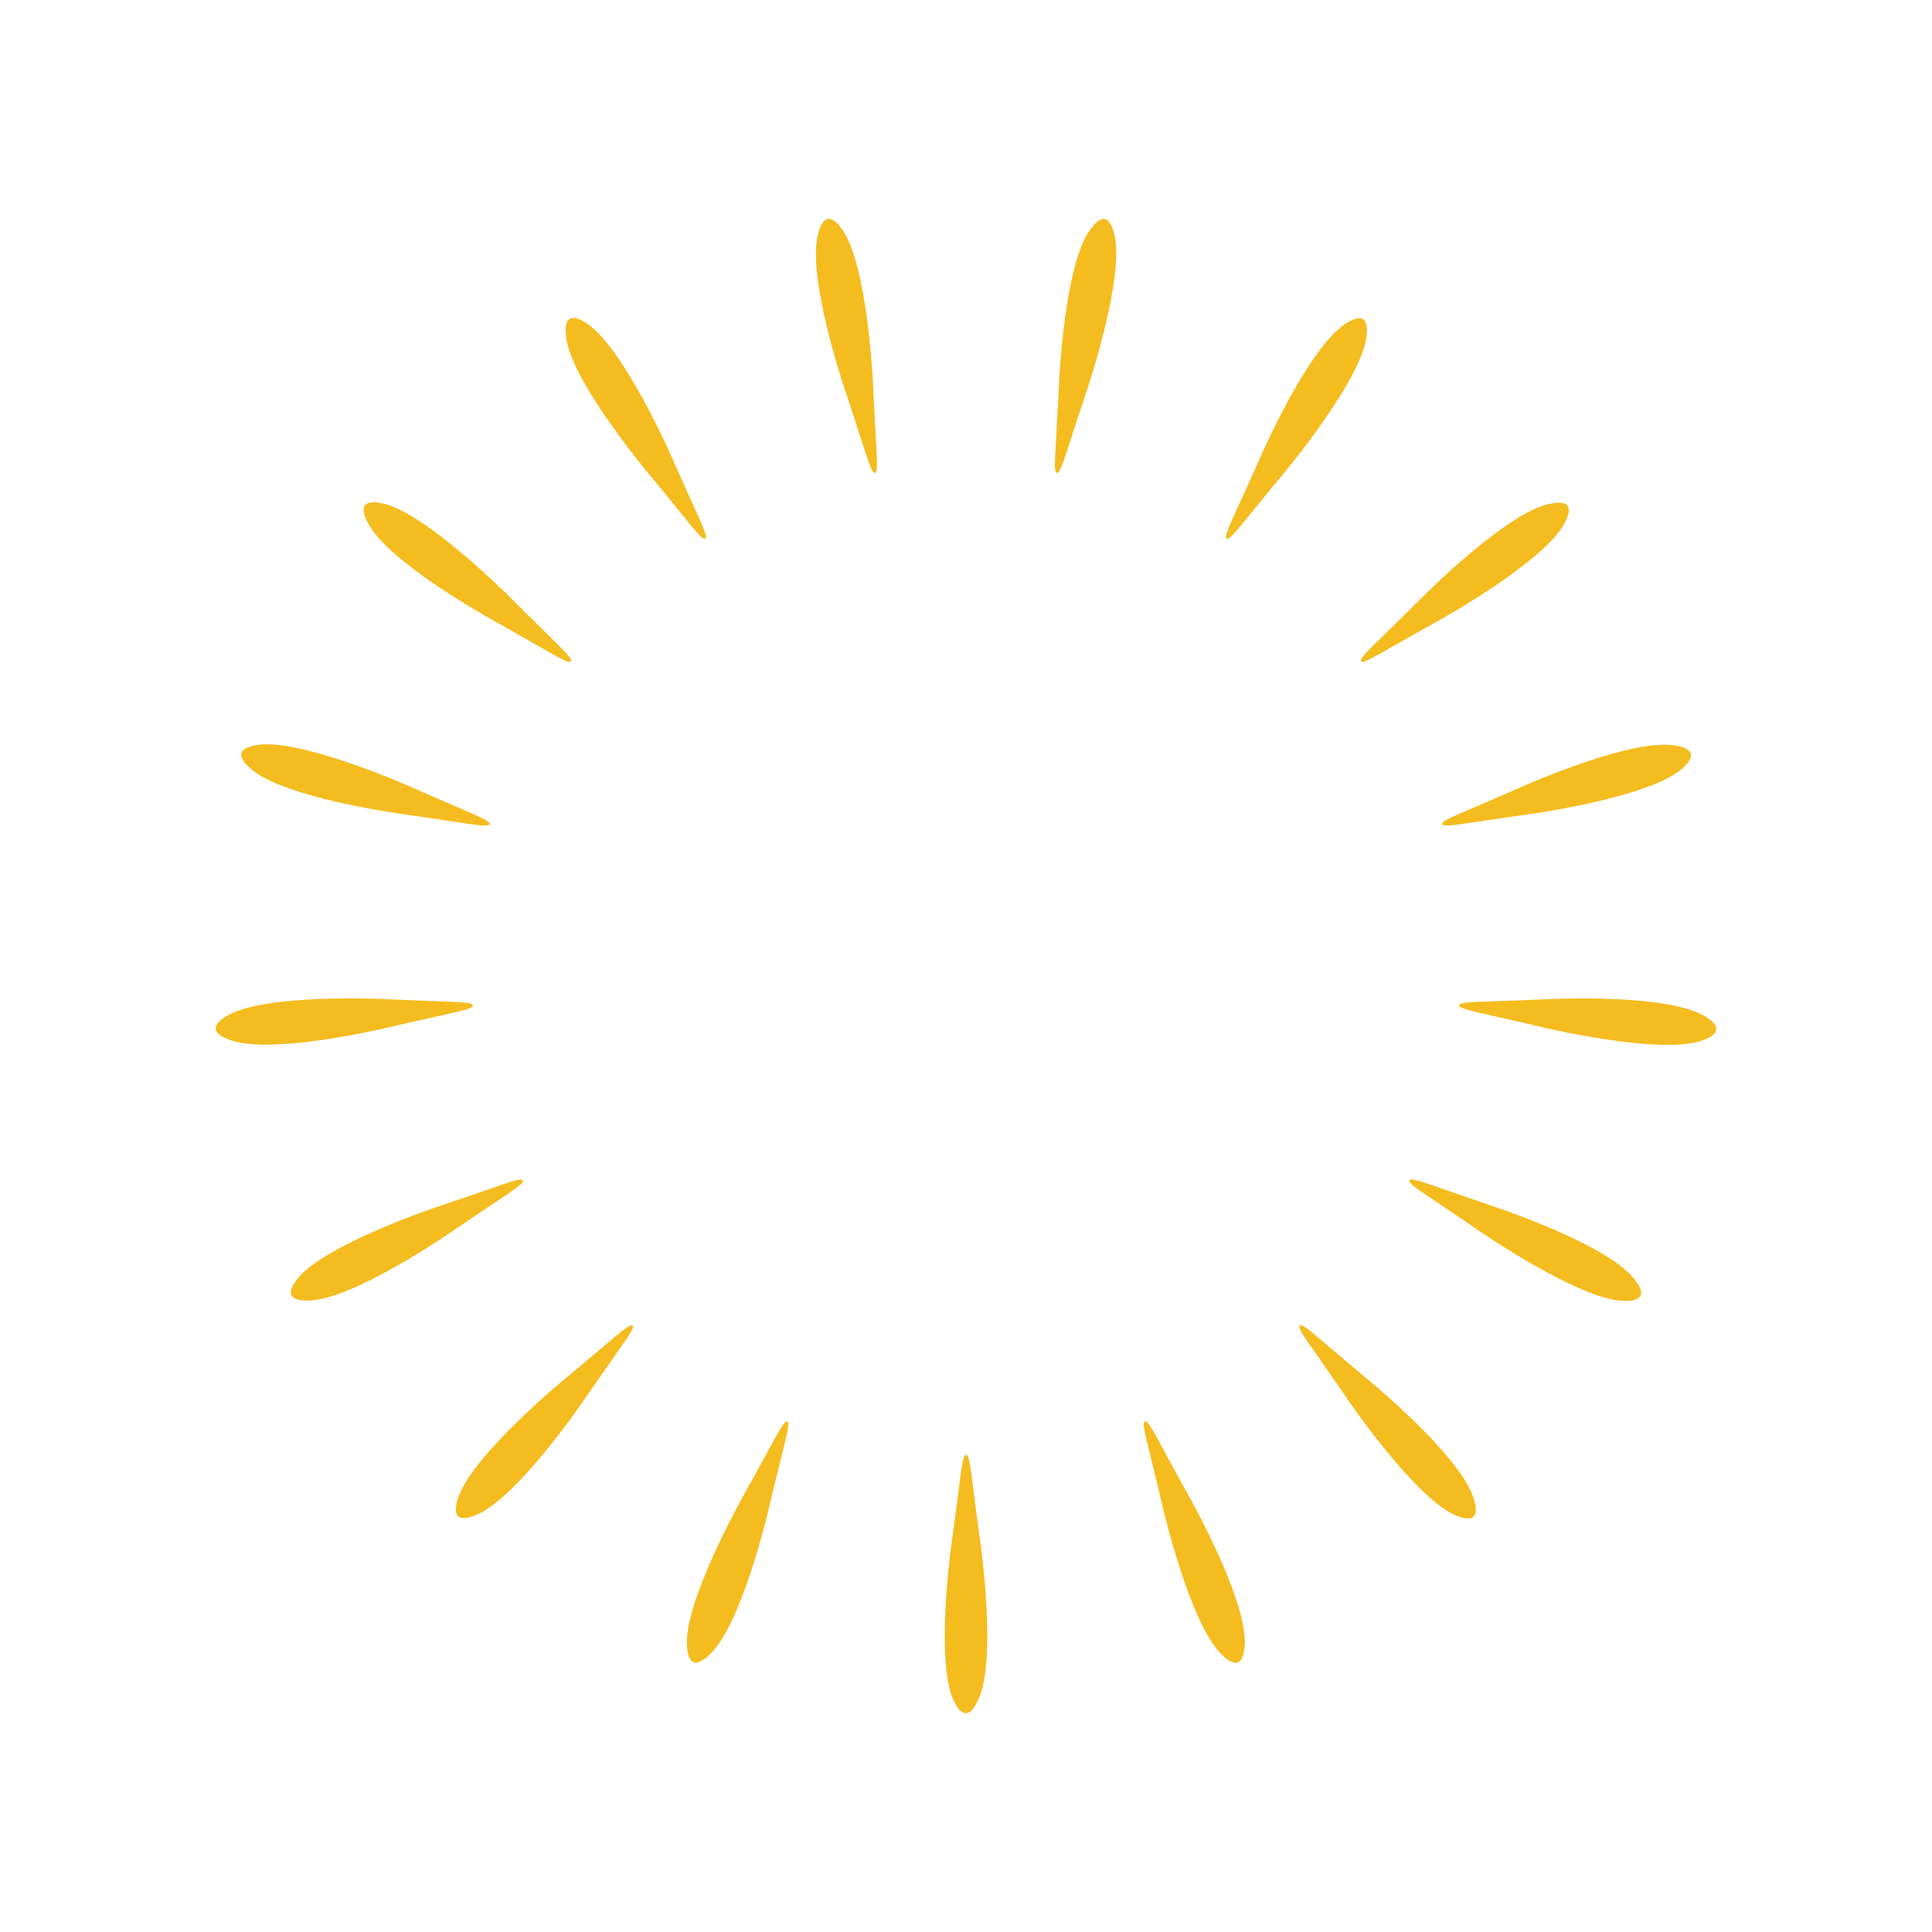
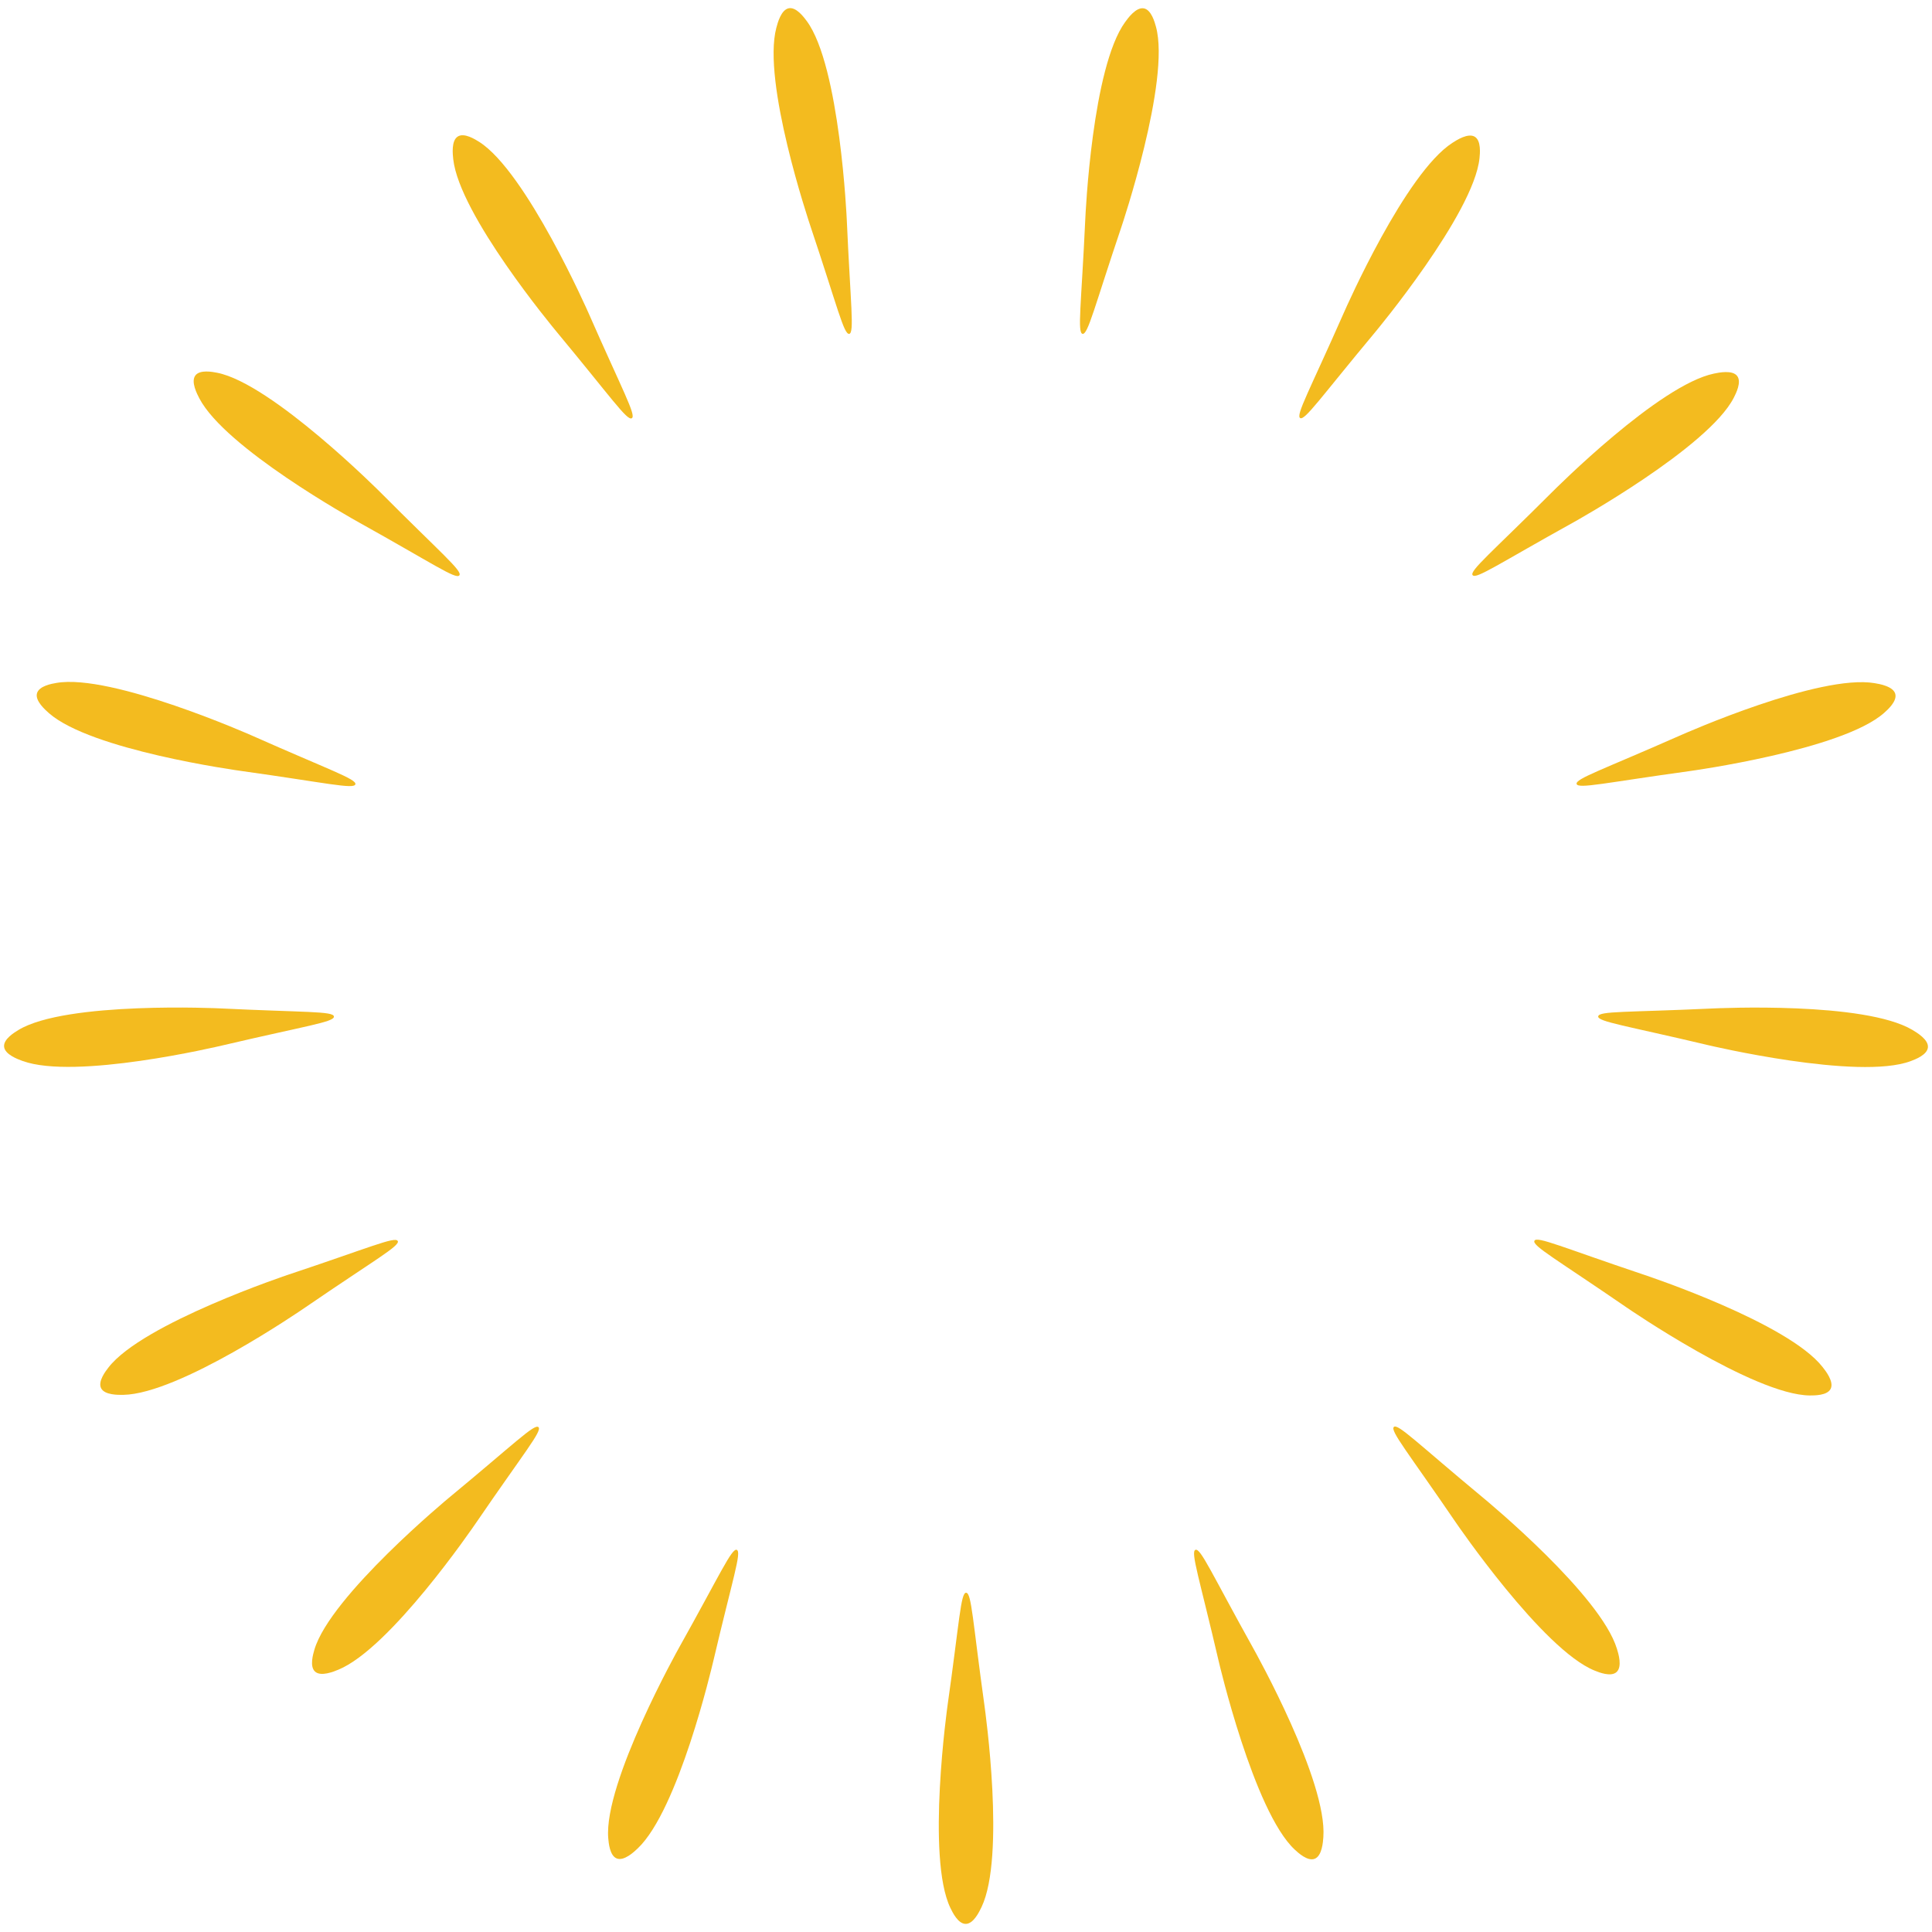
<svg xmlns="http://www.w3.org/2000/svg" id="a" data-name="图层 1" width="100mm" height="100mm" viewBox="0 0 283.46 283.46">
  <g id="b" data-name="&amp;lt;径向重复&amp;gt;">
    <g id="c" data-name="&amp;lt;径向重复&amp;gt;">
-       <path d="M141.75,213.46c.62,0,.76,3.29,2.08,12.79,.12,.86,2.43,17.37-.31,23.16-.25,.52-.92,1.95-1.83,1.95-.87,0-1.51-1.33-1.74-1.81-2.8-5.77-.33-23.23-.33-23.23,1.35-9.57,1.5-12.86,2.13-12.86Z" fill="#f4bc1f" />
+       <path d="M141.75,233.69c.8,0,.97,4.22,2.67,16.4.15,1.1,3.11,22.27-.4,29.69-.32.67-1.18,2.5-2.34,2.49-1.11,0-1.93-1.7-2.23-2.32-3.59-7.39-.42-29.78-.42-29.78,1.74-12.27,1.92-16.49,2.72-16.49Z" fill="#f3bb1f" />
    </g>
  </g>
  <g id="d" data-name="&amp;lt;径向重复&amp;gt;">
    <g id="e" data-name="&amp;lt;径向重复&amp;gt;">
-       <path d="M115.5,208.56c.58,.23-.48,3.34-2.68,12.68-.2,.85-4.01,17.08-8.66,21.48-.42,.4-1.57,1.48-2.4,1.16-.81-.32-.93-1.78-.97-2.31-.53-6.39,8.09-21.78,8.09-21.78,4.72-8.43,6.05-11.45,6.63-11.22Z" fill="#f4bc1f" />
+       <path d="M108.1,227.4c.75.29-.62,4.29-3.43,16.25-.26,1.09-5.14,21.89-11.1,27.54-.53.51-2.01,1.9-3.08,1.48-1.03-.4-1.19-2.29-1.25-2.97-.68-8.19,10.37-27.92,10.37-27.92,6.05-10.81,7.75-14.68,8.5-14.39Z" fill="#f3bb1f" />
    </g>
  </g>
  <g id="f" data-name="&amp;lt;径向重复&amp;gt;">
    <g id="g" data-name="&amp;lt;径向重复&amp;gt;">
-       <path d="M92.8,194.5c.46,.42-1.66,2.94-7.08,10.85-.49,.72-9.91,14.47-15.84,16.91-.53,.22-2,.82-2.66,.21-.64-.59-.22-2-.07-2.51,1.82-6.15,15.41-17.39,15.41-17.39,7.45-6.16,9.77-8.49,10.23-8.07Z" fill="#f4bc1f" />
+       <path d="M79,209.39c.59.54-2.13,3.77-9.07,13.92-.63.92-12.7,18.56-20.3,21.67-.68.28-2.56,1.05-3.41.27-.82-.75-.28-2.56-.09-3.22,2.33-7.88,19.75-22.29,19.75-22.29,9.55-7.89,12.53-10.89,13.12-10.35Z" fill="#f3bb1f" />
    </g>
  </g>
  <g id="h" data-name="&amp;lt;径向重复&amp;gt;">
    <g id="i" data-name="&amp;lt;径向重复&amp;gt;">
-       <path d="M76.71,173.2c.28,.56-2.61,2.14-10.52,7.57-.72,.49-14.47,9.92-20.87,10.04-.57,.01-2.16,.04-2.56-.77-.38-.78,.52-1.94,.84-2.36,3.92-5.08,20.65-10.65,20.65-10.65,9.17-3.05,12.18-4.39,12.46-3.83Z" fill="#f4bc1f" />
+       <path d="M58.36,182.07c.36.72-3.35,2.75-13.49,9.7-.92.63-18.55,12.72-26.76,12.88-.74.01-2.76.05-3.28-.98-.49-1,.66-2.49,1.08-3.03,5.02-6.51,26.47-13.65,26.47-13.65,11.75-3.91,15.62-5.63,15.97-4.91Z" fill="#f3bb1f" />
    </g>
  </g>
  <g id="j" data-name="&amp;lt;径向重复&amp;gt;">
    <g id="k" data-name="&amp;lt;径向重复&amp;gt;">
-       <path d="M69.39,147.52c.06,.62-3.21,1.06-12.54,3.25-.85,.2-17.07,4.02-23.09,1.82-.54-.2-2.03-.74-2.11-1.64-.08-.86,1.18-1.63,1.64-1.9,5.48-3.32,23.1-2.47,23.1-2.47,9.65,.47,12.94,.31,13,.93Z" fill="#f4bc1f" />
+       <path d="M48.99,149.15c.07.8-4.11,1.36-16.08,4.17-1.09.26-21.89,5.16-29.61,2.34-.69-.25-2.6-.95-2.7-2.1-.1-1.11,1.52-2.08,2.1-2.44,7.03-4.26,29.62-3.17,29.62-3.17,12.37.6,16.6.39,16.67,1.19Z" fill="#f3bb1f" />
    </g>
  </g>
  <g id="l" data-name="&amp;lt;径向重复&amp;gt;">
    <g id="m" data-name="&amp;lt;径向重复&amp;gt;">
-       <path d="M71.85,120.93c-.17,.6-3.37-.17-12.87-1.5-.86-.12-17.37-2.42-22.19-6.64-.43-.38-1.62-1.42-1.37-2.29,.24-.83,1.69-1.09,2.21-1.18,6.31-1.11,22.43,6.04,22.43,6.04,8.83,3.92,11.96,4.96,11.79,5.56Z" fill="#f4bc1f" />
+       <path d="M52.14,115.07c-.22.77-4.32-.22-16.5-1.92-1.1-.15-22.27-3.1-28.45-8.51-.55-.49-2.08-1.82-1.76-2.93.31-1.07,2.17-1.4,2.84-1.51,8.09-1.43,28.76,7.75,28.76,7.75,11.32,5.03,15.33,6.36,15.11,7.13Z" fill="#f3bb1f" />
    </g>
  </g>
  <g id="n" data-name="&amp;lt;径向重复&amp;gt;">
    <g id="o" data-name="&amp;lt;径向重复&amp;gt;">
-       <path d="M83.75,97.03c-.38,.5-3.08-1.38-11.46-6.05-.76-.42-15.33-8.53-18.29-14.21-.27-.51-1-1.91-.45-2.63,.52-.69,1.97-.4,2.49-.3,6.29,1.24,18.74,13.74,18.74,13.74,6.82,6.85,9.36,8.95,8.98,9.45Z" fill="#f4bc1f" />
+       <path d="M67.39,84.42c-.48.64-3.95-1.77-14.69-7.75-.97-.54-19.65-10.94-23.45-18.22-.34-.65-1.28-2.45-.58-3.37.67-.88,2.52-.52,3.19-.39,8.06,1.59,24.02,17.61,24.02,17.61,8.74,8.78,12,11.47,11.52,12.11Z" fill="#f3bb1f" />
    </g>
  </g>
  <g id="p" data-name="&amp;lt;径向重复&amp;gt;">
    <g id="q" data-name="&amp;lt;径向重复&amp;gt;">
-       <path d="M103.48,79.04c-.53,.33-2.38-2.4-8.5-9.78-.56-.67-11.21-13.49-11.93-19.86-.06-.57-.24-2.14,.53-2.62,.74-.45,1.98,.33,2.43,.62,5.42,3.43,12.51,19.58,12.51,19.58,3.88,8.85,5.49,11.72,4.96,12.05Z" fill="#f4bc1f" />
+       <path d="M92.69,61.36c-.68.42-3.05-3.08-10.9-12.53-.71-.86-14.37-17.3-15.29-25.46-.08-.73-.31-2.75.68-3.35.95-.58,2.54.43,3.12.79,6.94,4.4,16.04,25.1,16.04,25.1,4.98,11.34,7.04,15.03,6.36,15.45Z" fill="#f3bb1f" />
    </g>
  </g>
  <g id="r" data-name="&amp;lt;径向重复&amp;gt;">
    <g id="s" data-name="&amp;lt;径向重复&amp;gt;">
-       <path d="M128.37,69.39c-.61,.11-1.35-3.1-4.4-12.19-.28-.82-5.58-16.63-3.95-22.83,.15-.56,.55-2.09,1.44-2.25,.85-.16,1.73,1.03,2.04,1.46,3.81,5.16,4.59,22.78,4.59,22.78,.43,9.65,.89,12.92,.27,13.03Z" fill="#f4bc1f" />
+       <path d="M124.6,48.98c-.79.15-1.73-3.97-5.64-15.63-.35-1.06-7.15-21.32-5.06-29.26.19-.71.7-2.67,1.84-2.88,1.09-.2,2.21,1.32,2.62,1.87,4.89,6.61,5.88,29.2,5.88,29.2.55,12.38,1.14,16.56.35,16.71Z" fill="#f3bb1f" />
    </g>
  </g>
  <g id="t" data-name="&amp;lt;径向重复&amp;gt;">
    <g id="u" data-name="&amp;lt;径向重复&amp;gt;">
-       <path d="M155.07,69.38c-.61-.12-.14-3.37,.3-12.95,.04-.87,.8-17.52,4.56-22.71,.34-.47,1.27-1.75,2.15-1.58,.85,.16,1.24,1.58,1.38,2.1,1.69,6.18-3.95,22.9-3.95,22.9-3.09,9.16-3.84,12.37-4.45,12.25Z" fill="#f4bc1f" />
+       <path d="M158.83,48.98c-.79-.15-.18-4.33.39-16.61.05-1.11,1.03-22.47,5.85-29.12.43-.6,1.62-2.24,2.76-2.02,1.09.21,1.59,2.03,1.77,2.69,2.17,7.93-5.06,29.35-5.06,29.35-3.96,11.74-4.92,15.85-5.71,15.71Z" fill="#f3bb1f" />
    </g>
  </g>
  <g id="v" data-name="&amp;lt;径向重复&amp;gt;">
    <g id="w" data-name="&amp;lt;径向重复&amp;gt;">
-       <path d="M179.97,79.02c-.53-.33,1.09-3.2,4.96-11.97,.35-.8,7.08-16.05,12.46-19.53,.48-.31,1.81-1.17,2.58-.69,.74,.46,.58,1.92,.53,2.45-.66,6.38-11.95,19.92-11.95,19.92-6.19,7.42-8.05,10.14-8.58,9.82Z" fill="#f4bc1f" />
+       <path d="M190.76,61.34c-.68-.42,1.4-4.1,6.36-15.35.45-1.02,9.08-20.58,15.97-25.03.62-.4,2.32-1.5,3.3-.89.94.59.75,2.46.68,3.14-.84,8.18-15.32,25.54-15.32,25.54-7.93,9.51-10.32,13.01-11,12.58Z" fill="#f3bb1f" />
    </g>
  </g>
  <g id="x" data-name="&amp;lt;径向重复&amp;gt;">
    <g id="y" data-name="&amp;lt;径向重复&amp;gt;">
-       <path d="M199.71,97.01c-.38-.5,2.17-2.59,8.95-9.37,.61-.62,12.4-12.41,18.67-13.71,.56-.12,2.11-.44,2.65,.28,.52,.69-.15,2-.39,2.48-2.92,5.71-18.34,14.26-18.34,14.26-8.45,4.68-11.17,6.55-11.54,6.05Z" fill="#f4bc1f" />
+       <path d="M216.06,84.39c-.48-.64,2.78-3.32,11.48-12.01.79-.79,15.9-15.91,23.94-17.57.72-.15,2.71-.56,3.4.36.67.89-.19,2.57-.5,3.18-3.74,7.32-23.51,18.28-23.51,18.28-10.84,6.01-14.32,8.4-14.8,7.76Z" fill="#f3bb1f" />
    </g>
  </g>
  <g id="z" data-name="&amp;lt;径向重复&amp;gt;">
    <g id="aa" data-name="&amp;lt;径向重复&amp;gt;">
-       <path d="M211.61,120.91c-.17-.6,2.96-1.63,11.73-5.5,.8-.35,16.05-7.09,22.36-6.04,.57,.09,2.13,.35,2.37,1.22,.23,.83-.86,1.81-1.26,2.17-4.78,4.27-22.25,6.67-22.25,6.67-9.57,1.32-12.78,2.08-12.95,1.48Z" fill="#f4bc1f" />
+       <path d="M231.32,115.03c-.22-.77,3.79-2.09,15.04-7.06,1.02-.45,20.57-9.09,28.67-7.74.73.12,2.73.46,3.04,1.57.3,1.07-1.11,2.33-1.62,2.78-6.13,5.48-28.53,8.55-28.53,8.55-12.27,1.69-16.39,2.66-16.6,1.89Z" fill="#f3bb1f" />
    </g>
  </g>
  <g id="ab" data-name="&amp;lt;径向重复&amp;gt;">
    <g id="ac" data-name="&amp;lt;径向重复&amp;gt;">
-       <path d="M214.08,147.49c.06-.62,3.35-.45,12.93-.89,.87-.04,17.52-.82,23.03,2.45,.49,.29,1.86,1.1,1.77,2-.08,.86-1.46,1.38-1.96,1.57-6,2.26-23.16-1.82-23.16-1.82-9.4-2.23-12.67-2.68-12.61-3.3Z" fill="#f4bc1f" />
+       <path d="M234.49,149.12c.08-.8,4.29-.58,16.57-1.15,1.11-.05,22.47-1.05,29.53,3.14.63.38,2.38,1.41,2.27,2.56-.11,1.11-1.87,1.77-2.51,2.01-7.69,2.89-29.7-2.33-29.7-2.33-12.05-2.86-16.24-3.44-16.17-4.23Z" fill="#f3bb1f" />
    </g>
  </g>
  <g id="ad" data-name="&amp;lt;径向重复&amp;gt;">
    <g id="ae" data-name="&amp;lt;径向重复&amp;gt;">
-       <path d="M206.78,173.17c.28-.56,3.28,.79,12.38,3.84,.82,.28,16.63,5.57,20.59,10.61,.36,.45,1.33,1.7,.93,2.5-.39,.77-1.86,.76-2.39,.75-6.41-.06-20.94-10.06-20.94-10.06-7.96-5.48-10.84-7.08-10.56-7.63Z" fill="#f4bc1f" />
+       <path d="M225.13,182.04c.36-.72,4.21,1.01,15.87,4.92,1.06.35,21.33,7.14,26.4,13.6.46.58,1.71,2.17,1.19,3.21-.5.99-2.39.97-3.07.97-8.22-.08-26.85-12.9-26.85-12.9-10.21-7.02-13.9-9.07-13.54-9.79Z" fill="#f3bb1f" />
    </g>
  </g>
  <g id="af" data-name="&amp;lt;径向重复&amp;gt;">
    <g id="ag" data-name="&amp;lt;径向重复&amp;gt;">
-       <path d="M190.69,194.48c.46-.42,2.78,1.92,10.16,8.05,.67,.56,13.5,11.2,15.37,17.33,.17,.55,.63,2.06-.04,2.67-.64,.58-2.01,.04-2.5-.16-5.95-2.38-15.89-16.95-15.89-16.95-5.44-7.98-7.56-10.52-7.09-10.94Z" fill="#f4bc1f" />
+       <path d="M204.5,209.36c.59-.54,3.56,2.47,13.02,10.32.86.71,17.31,14.36,19.71,22.22.22.7.81,2.64-.05,3.42-.82.75-2.58.05-3.21-.21-7.63-3.05-20.37-21.73-20.37-21.73-6.98-10.23-9.69-13.48-9.09-14.02Z" fill="#f3bb1f" />
    </g>
  </g>
  <g id="ah" data-name="&amp;lt;径向重复&amp;gt;">
    <g id="ai" data-name="&amp;lt;径向重复&amp;gt;">
-       <path d="M167.99,208.55c.58-.22,1.89,2.8,6.56,11.17,.42,.76,8.54,15.32,8.07,21.71-.04,.57-.16,2.15-1,2.47-.81,.31-1.89-.69-2.28-1.05-4.69-4.37-8.7-21.54-8.7-21.54-2.19-9.41-3.25-12.53-2.66-12.76Z" fill="#f4bc1f" />
+       <path d="M175.4,227.39c.75-.29,2.43,3.58,8.41,14.32.54.97,10.95,19.64,10.35,27.84-.05.73-.2,2.76-1.28,3.17-1.04.4-2.42-.89-2.92-1.35-6.02-5.6-11.15-27.62-11.15-27.62-2.81-12.07-4.16-16.07-3.42-16.36Z" fill="#f3bb1f" />
    </g>
  </g>
</svg>
